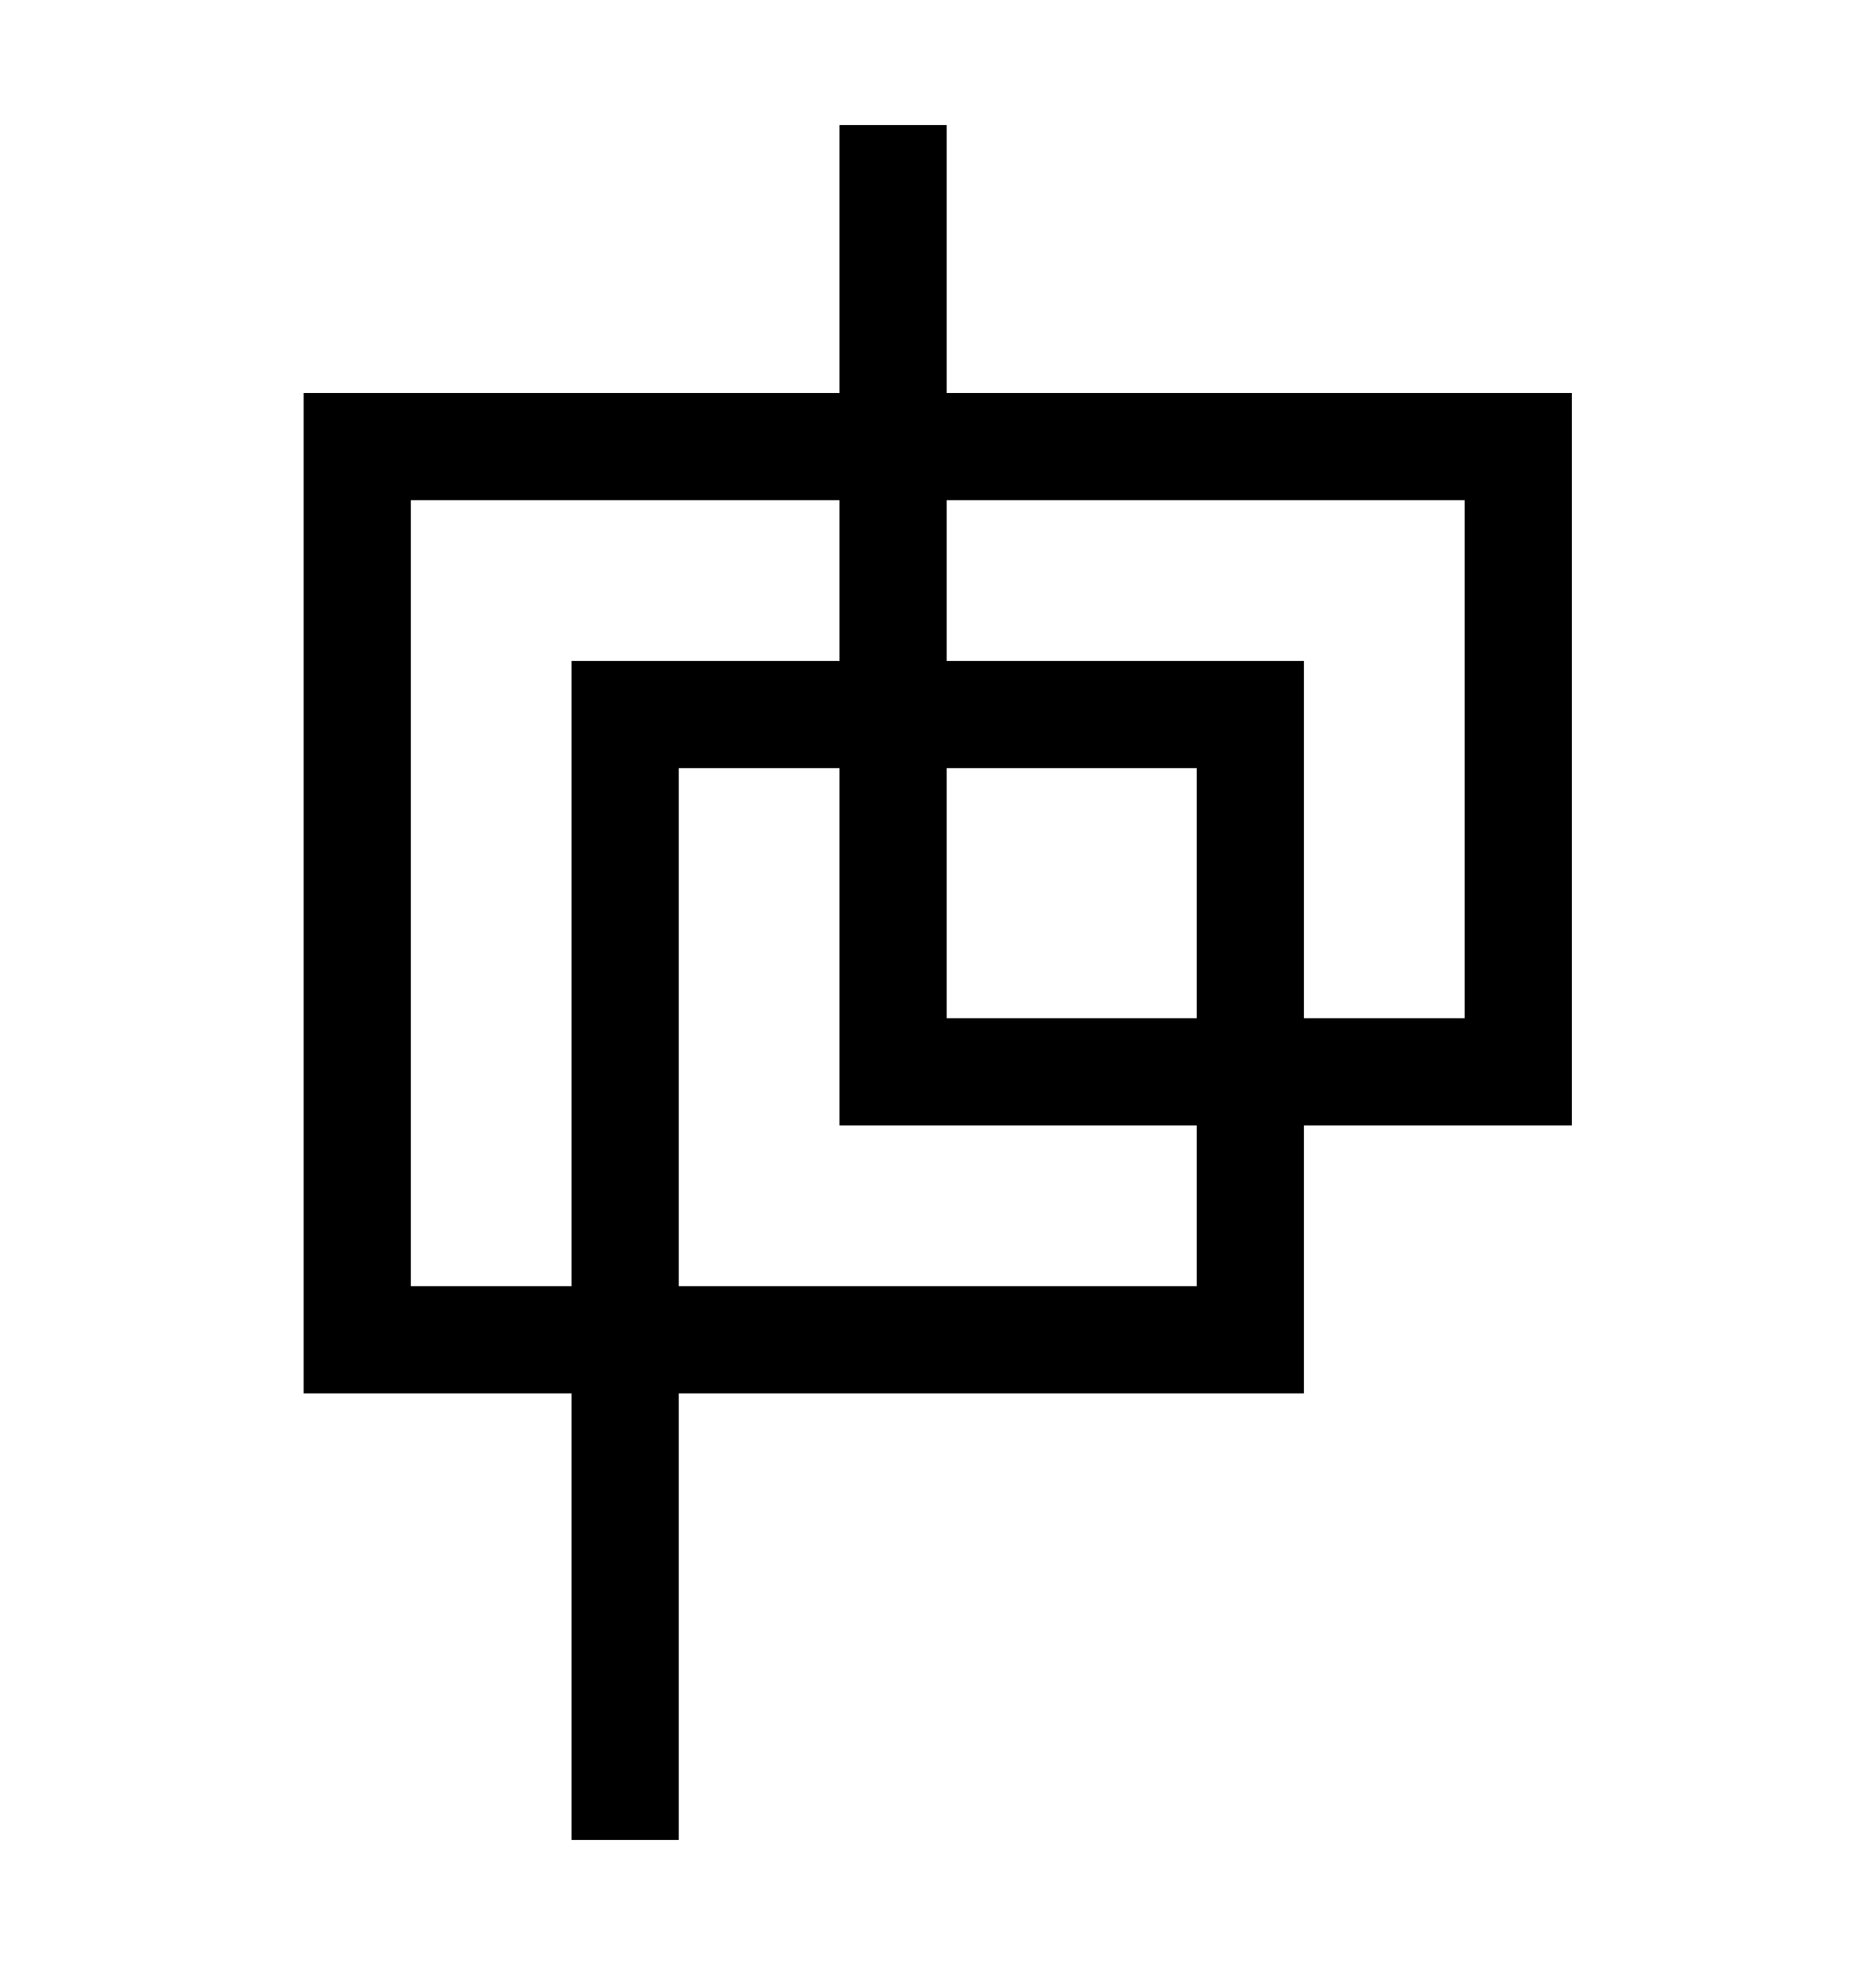
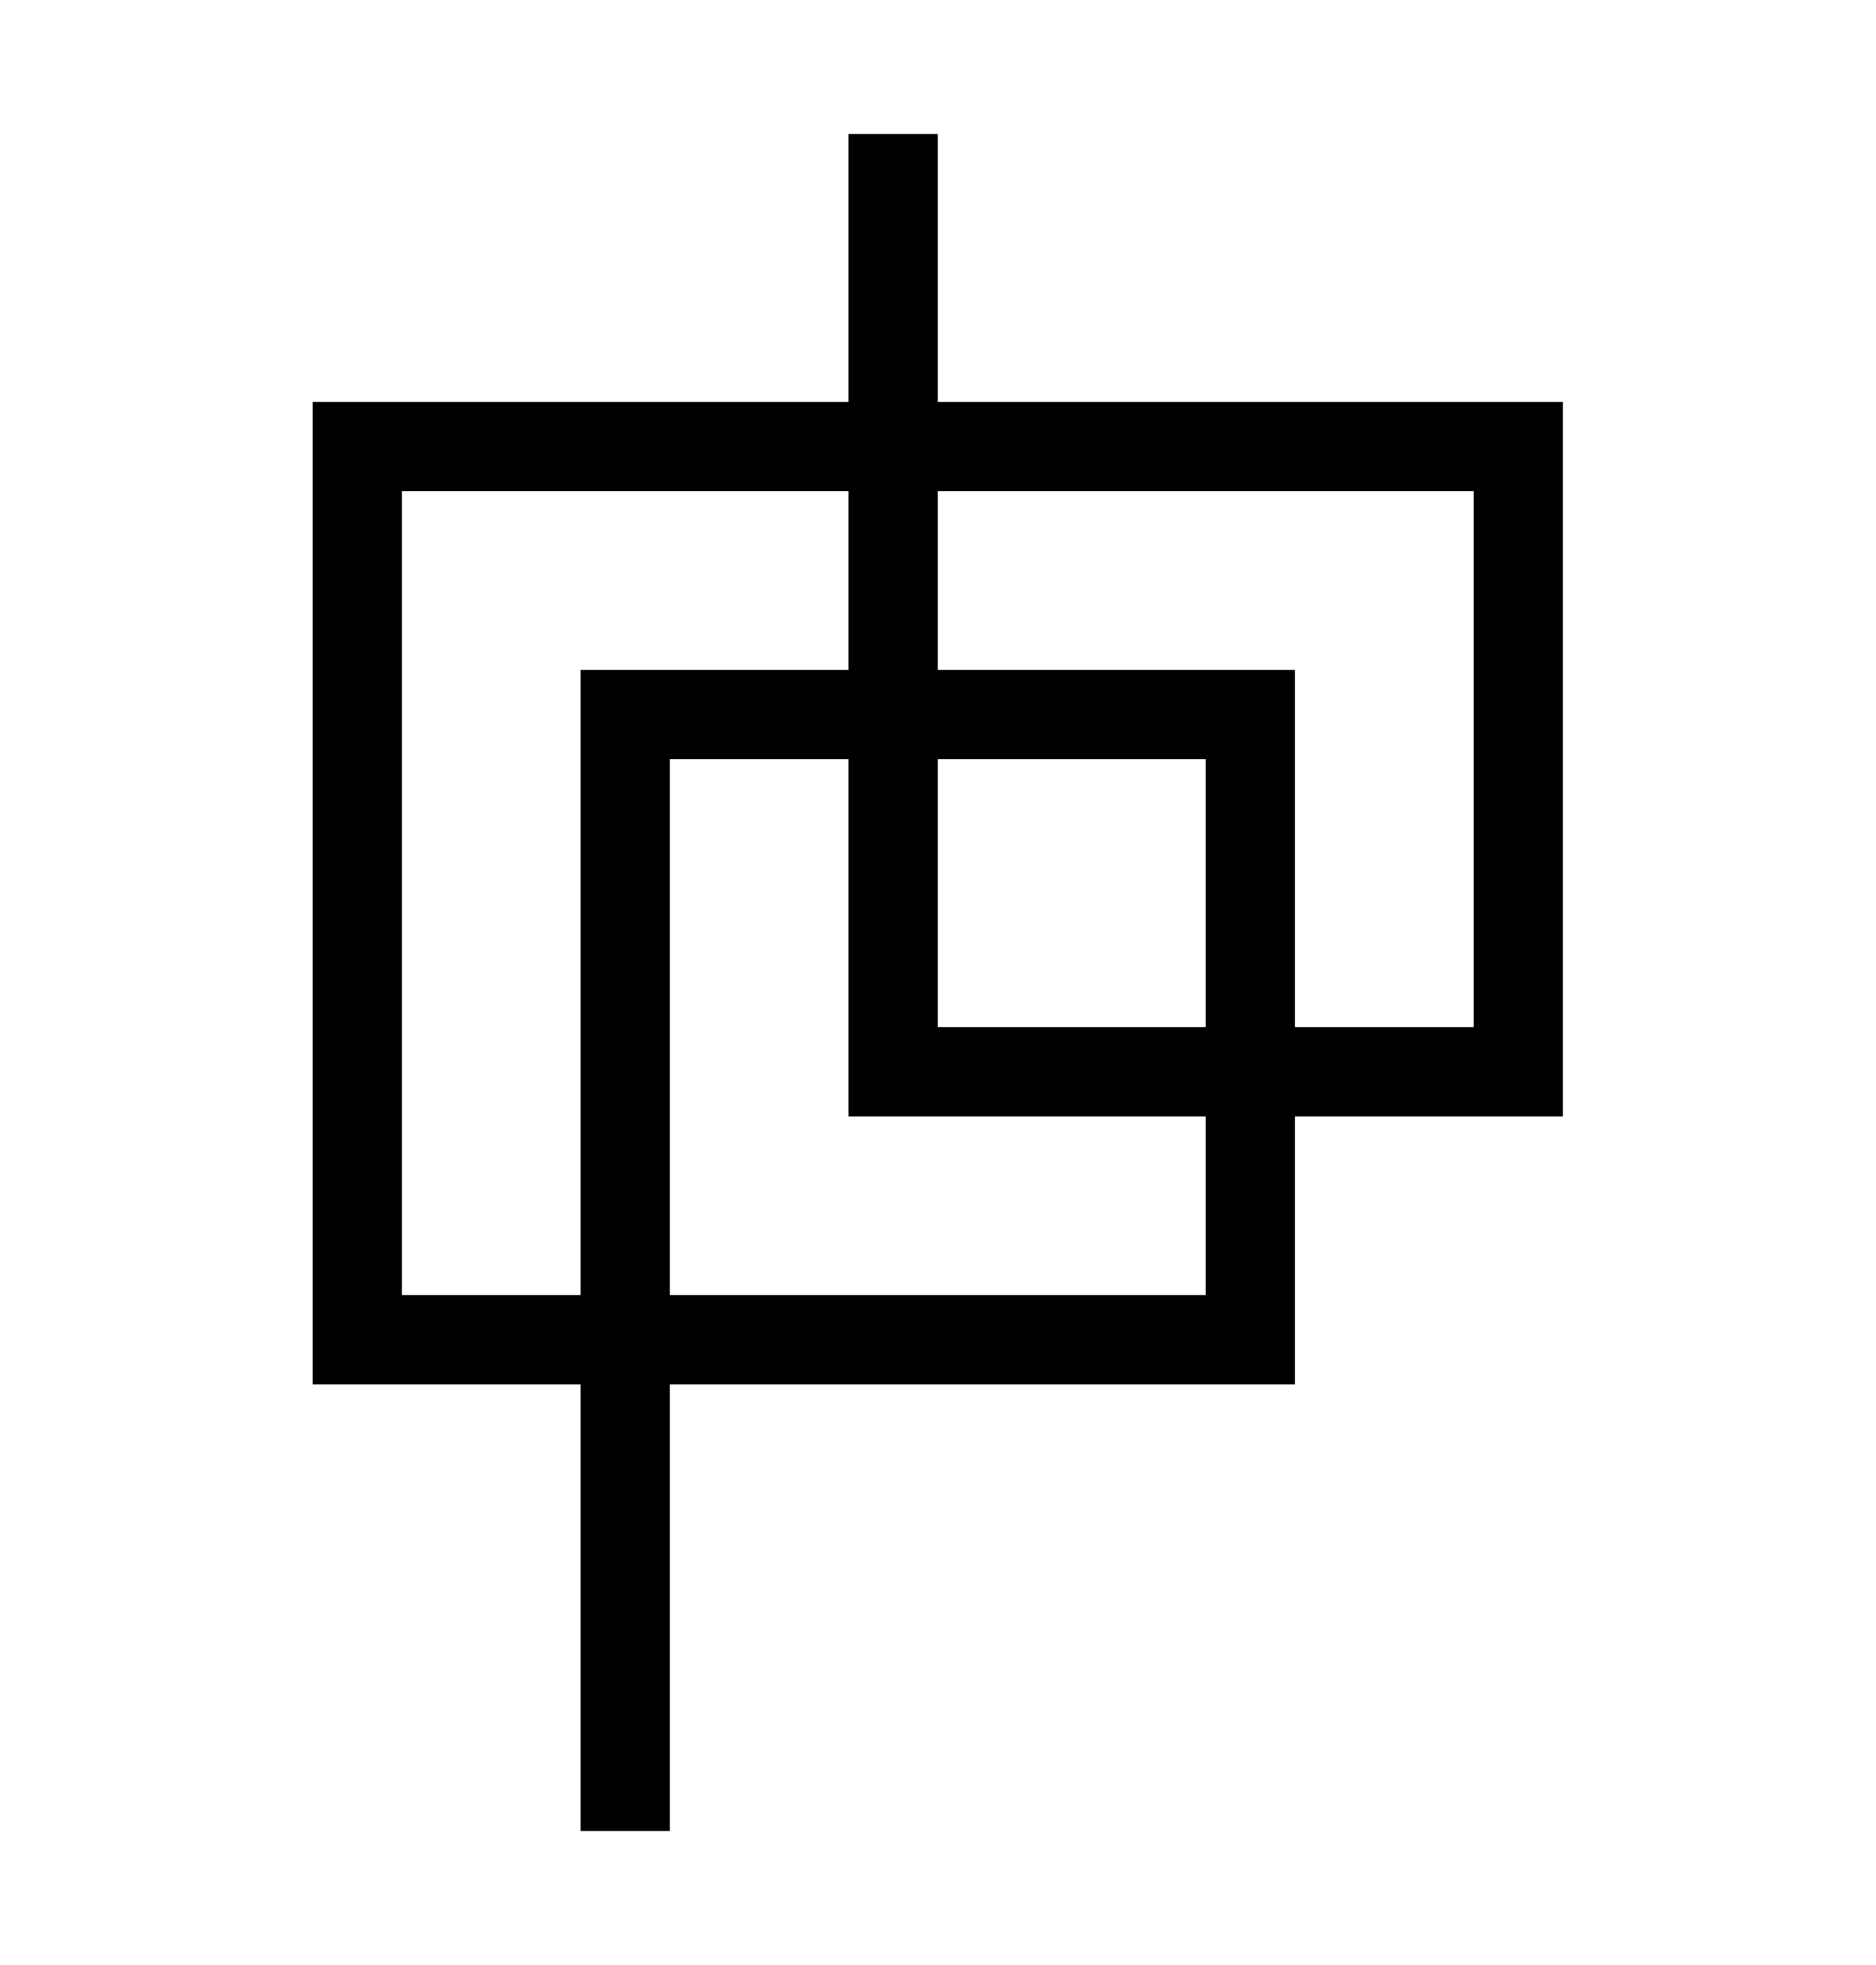
- <svg xmlns="http://www.w3.org/2000/svg" viewBox="0 0 105 110" fill="none" aria-hidden="true">
-   <path stroke="currentColor" stroke-width="6" stroke-linecap="square" stroke-linejoin="miter" stroke-miterlimit="2" d="M 50 10 L 50 60 L 85 60 L 85 25 L 20 25 L 20 75 L 70 75 L 70 40 L 35 40 L 35 100" />
+ <svg xmlns="http://www.w3.org/2000/svg" viewBox="0 0 105 110" aria-hidden="true">
+   <path fill="none" stroke="currentColor" stroke-width="5" stroke-linecap="square" stroke-linejoin="miter" stroke-miterlimit="2" d="M 50 10 L 50 60 L 85 60 L 85 25 L 20 25 L 20 75 L 70 75 L 70 40 L 35 40 L 35 100" />
</svg>
